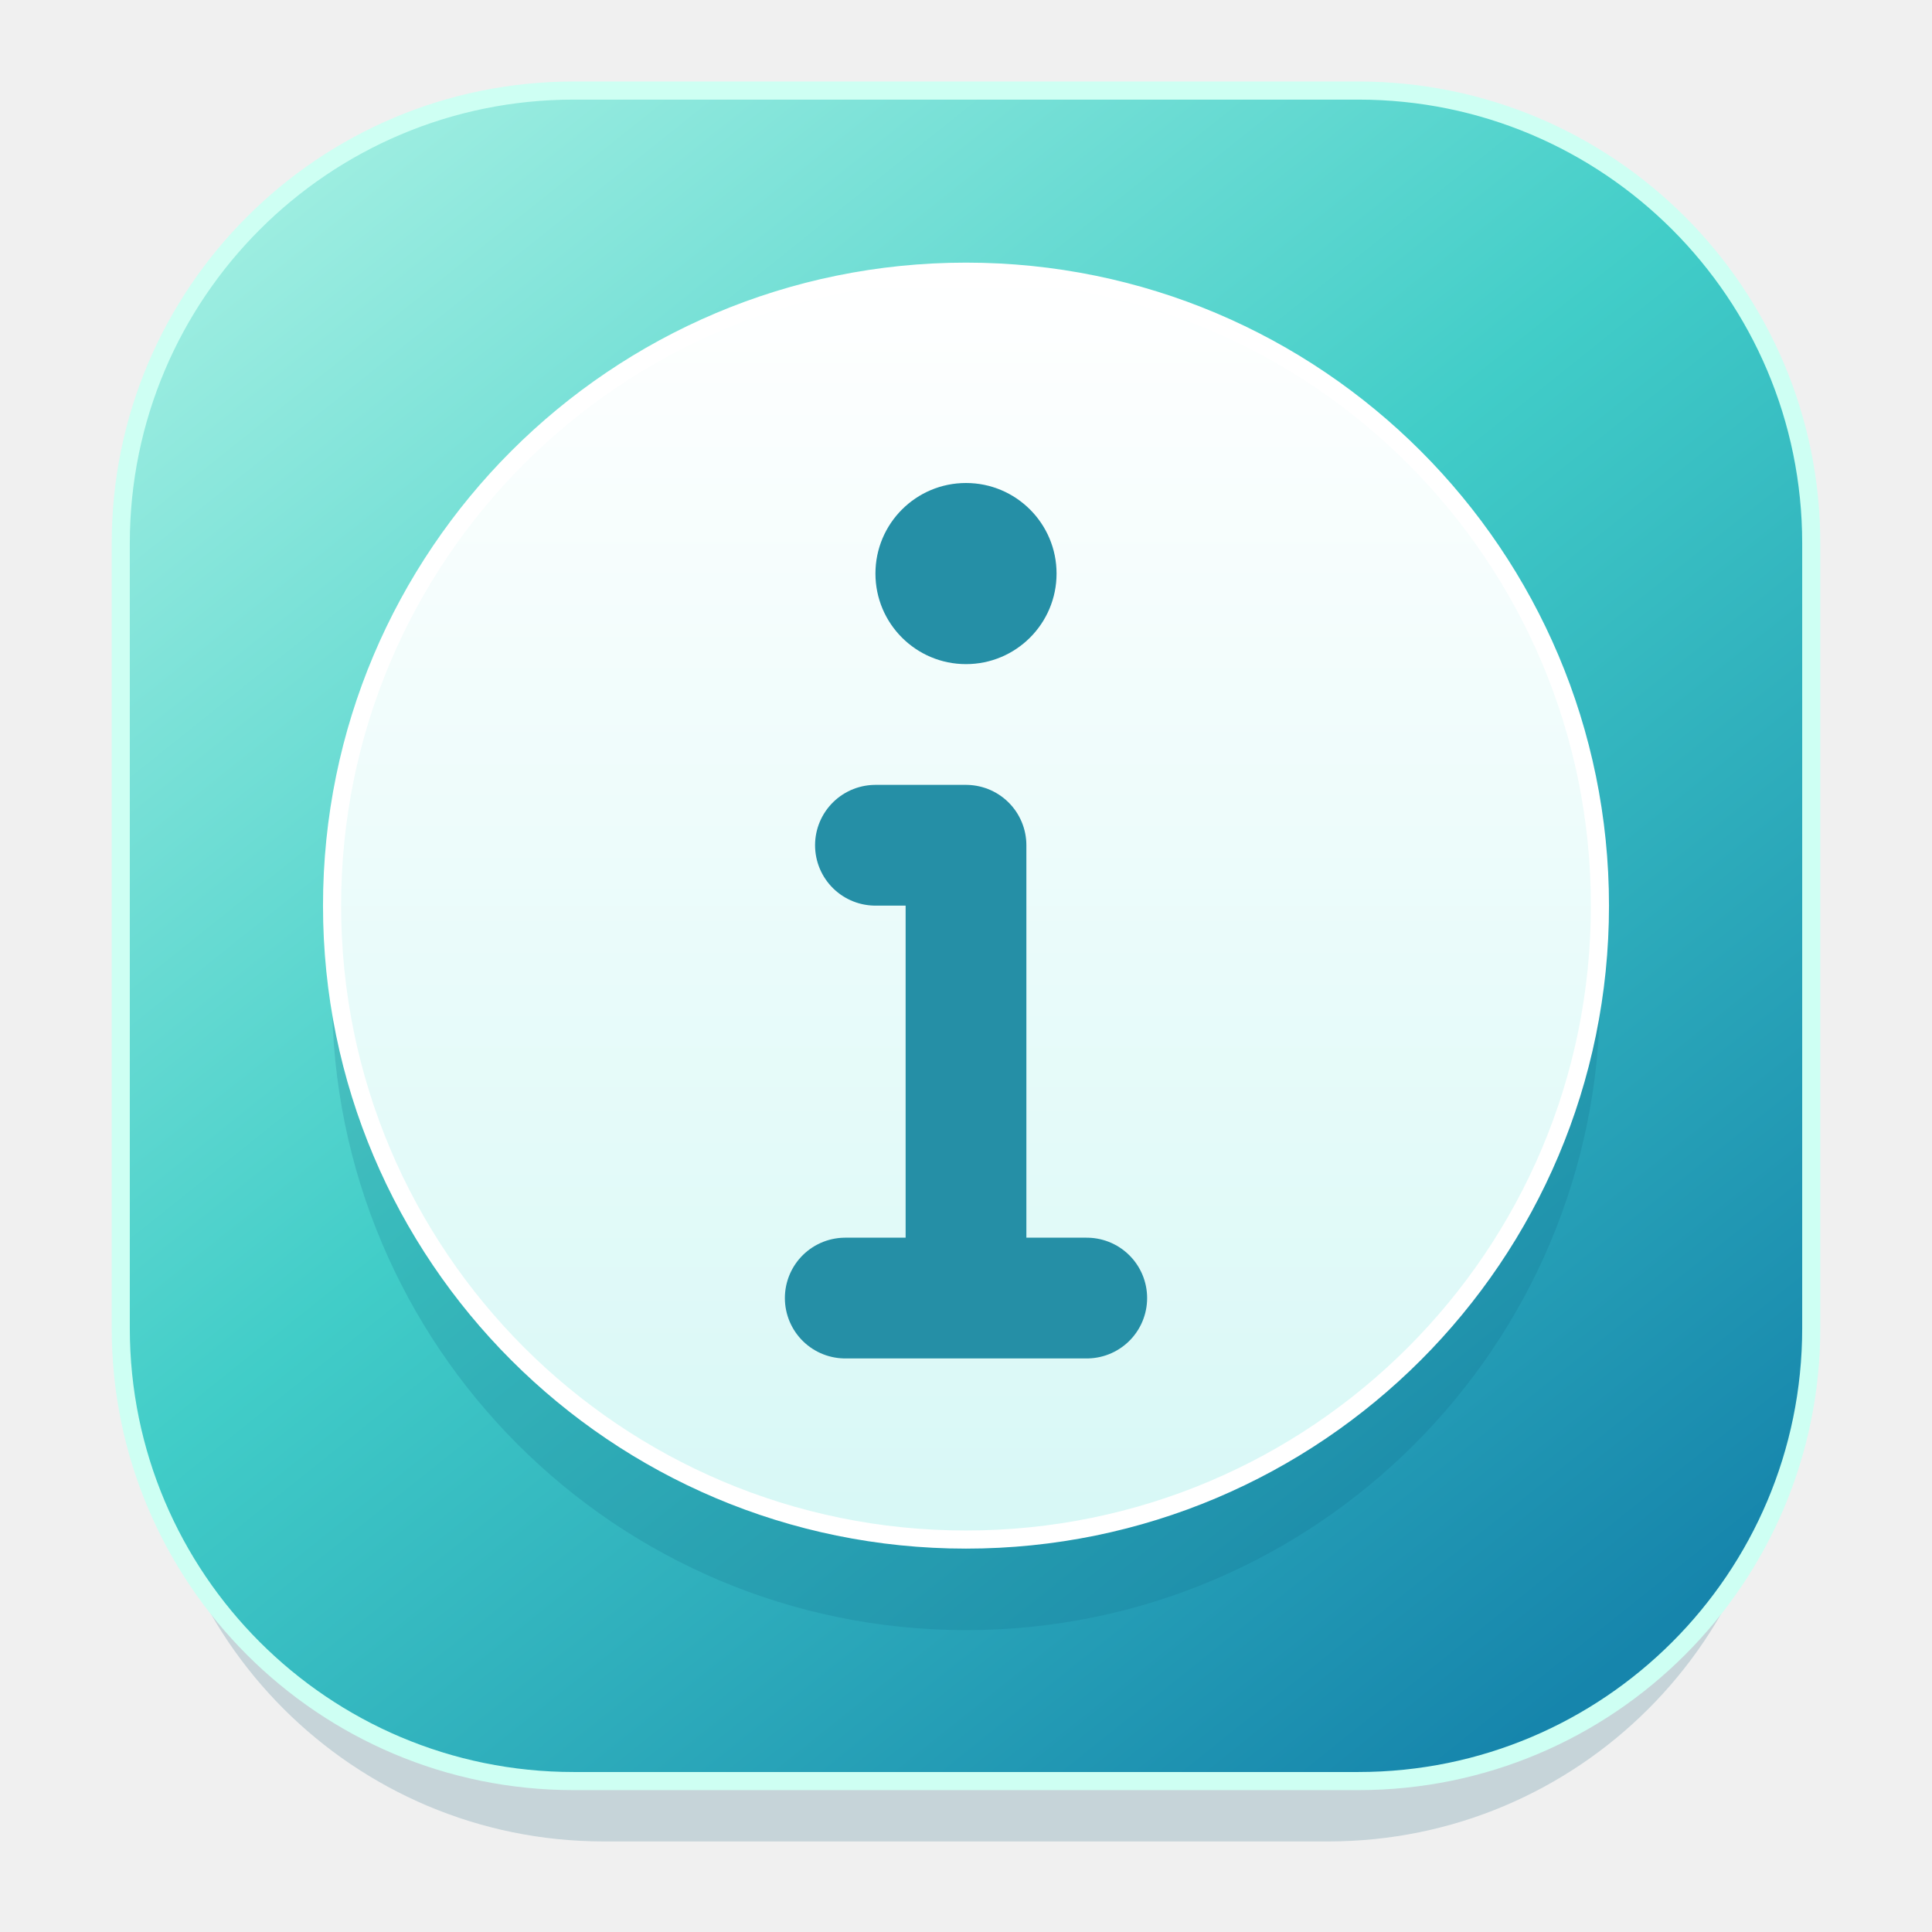
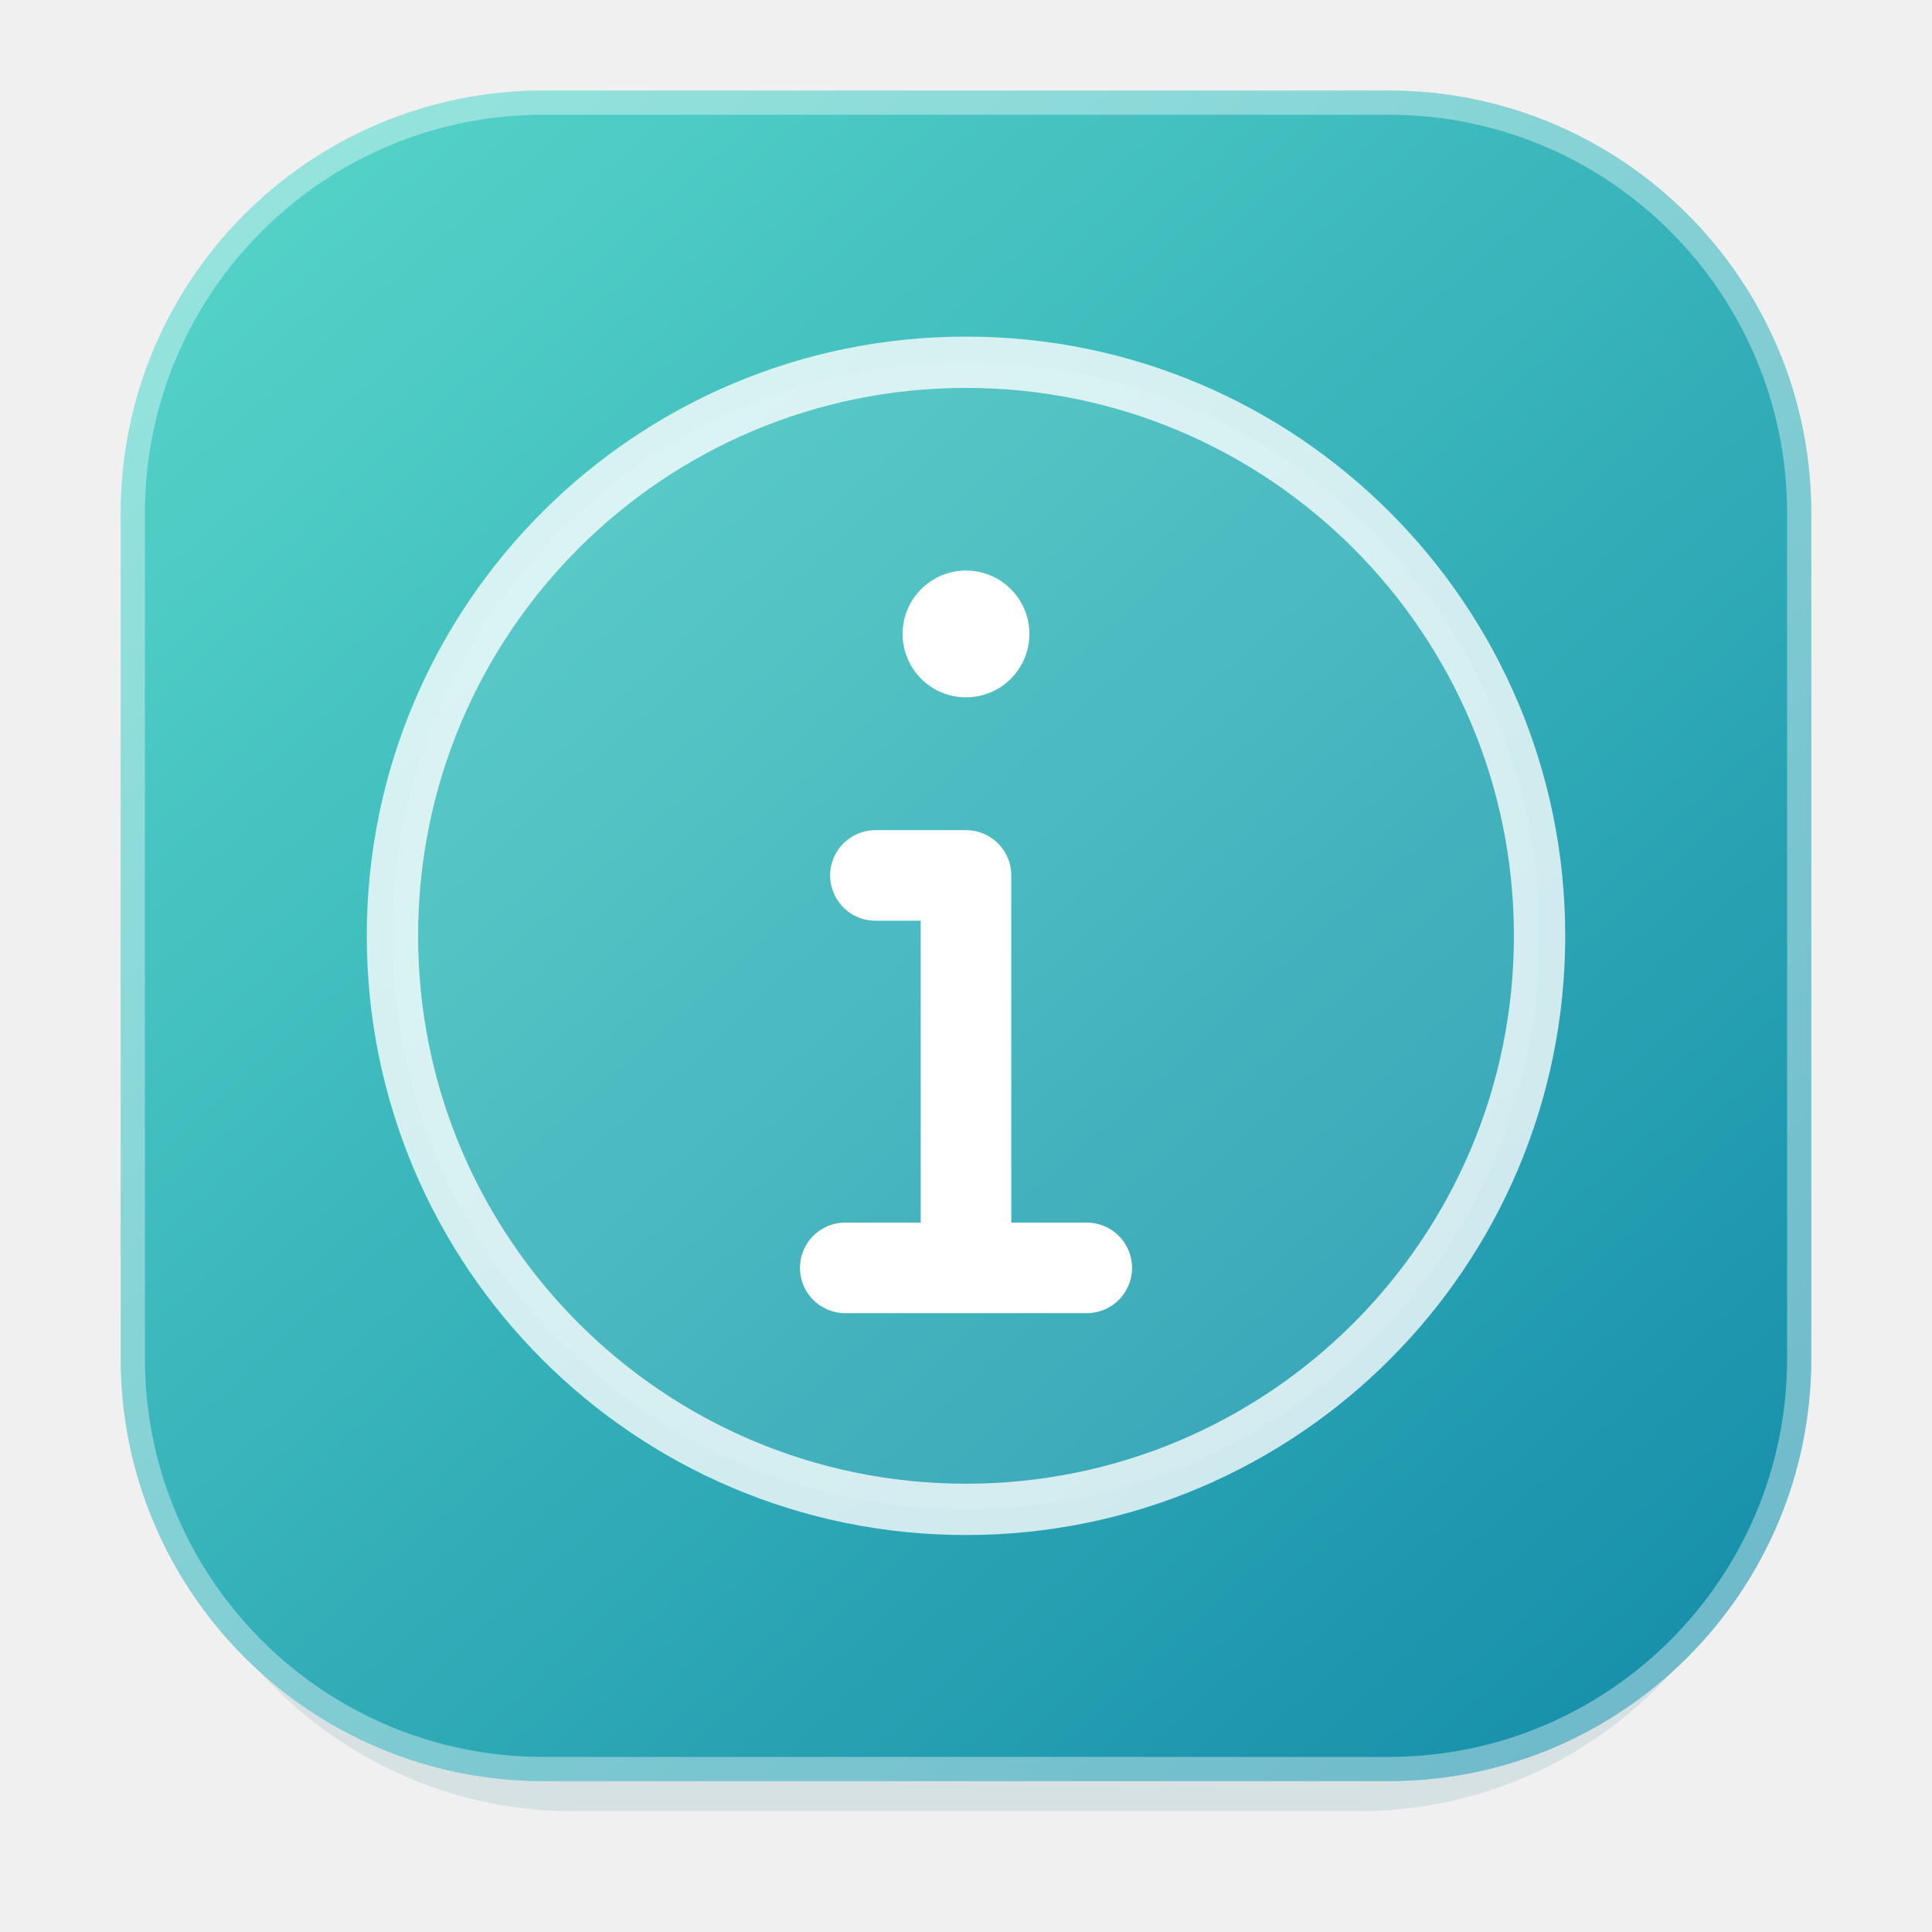
<svg xmlns="http://www.w3.org/2000/svg" viewBox="0 0 64 64">
  <defs>
-     <linearGradient id="g" x2=".8" y2="1">
-       <stop stop-color="#b0f4e6" />
-       <stop offset=".5" stop-color="#41cdc8" />
-       <stop offset="1" stop-color="#1685ac" />
-     </linearGradient>
-     <linearGradient id="f" x2="0" y2="1">
-       <stop stop-color="#fff" />
-       <stop offset="1" stop-color="#d7f8f6" />
+     <linearGradient id="tile" x1="0" y1="0" x2=".9" y2="1">
+       <stop stop-color="#59d8ca" />
+       <stop offset="1" stop-color="#168eaa" />
    </linearGradient>
  </defs>
-   <rect x="5" y="7" width="54" height="54" rx="15" fill="#1c627f" opacity=".2" />
-   <rect x="4" y="3" width="56" height="56" rx="15" fill="url(#g)" stroke="#cefff3" stroke-width=".6" />
-   <circle cx="32" cy="33" r="21" fill="#116889" opacity=".2" />
-   <circle cx="32" cy="30" r="21" fill="url(#f)" stroke="#fff" stroke-width=".6" />
-   <circle cx="32" cy="19" r="3" fill="#258fa6" />
-   <path d="M29 28H32V43M28 43H36" fill="none" stroke="#258fa6" stroke-width="4" stroke-linecap="round" stroke-linejoin="round" />
+   <rect x="5" y="6" width="54" height="54" rx="14" fill="#126d82" opacity=".12" />
+   <rect x="4" y="3" width="56" height="56" rx="14" fill="url(#tile)" />
+   <rect x="4.4" y="3.4" width="55.2" height="55.2" rx="13.6" fill="none" stroke="#fff" stroke-opacity=".38" stroke-width=".8" />
+   <circle cx="32" cy="31" r="19" fill="#fff" fill-opacity=".1" stroke="#fff" stroke-opacity=".78" stroke-width="1.7" />
+   <circle cx="32" cy="21" r="2.1" fill="#fff" />
+   <path d="M29 29H32V42M28 42H36" fill="none" stroke="#fff" stroke-width="3" stroke-linecap="round" stroke-linejoin="round" />
</svg>
